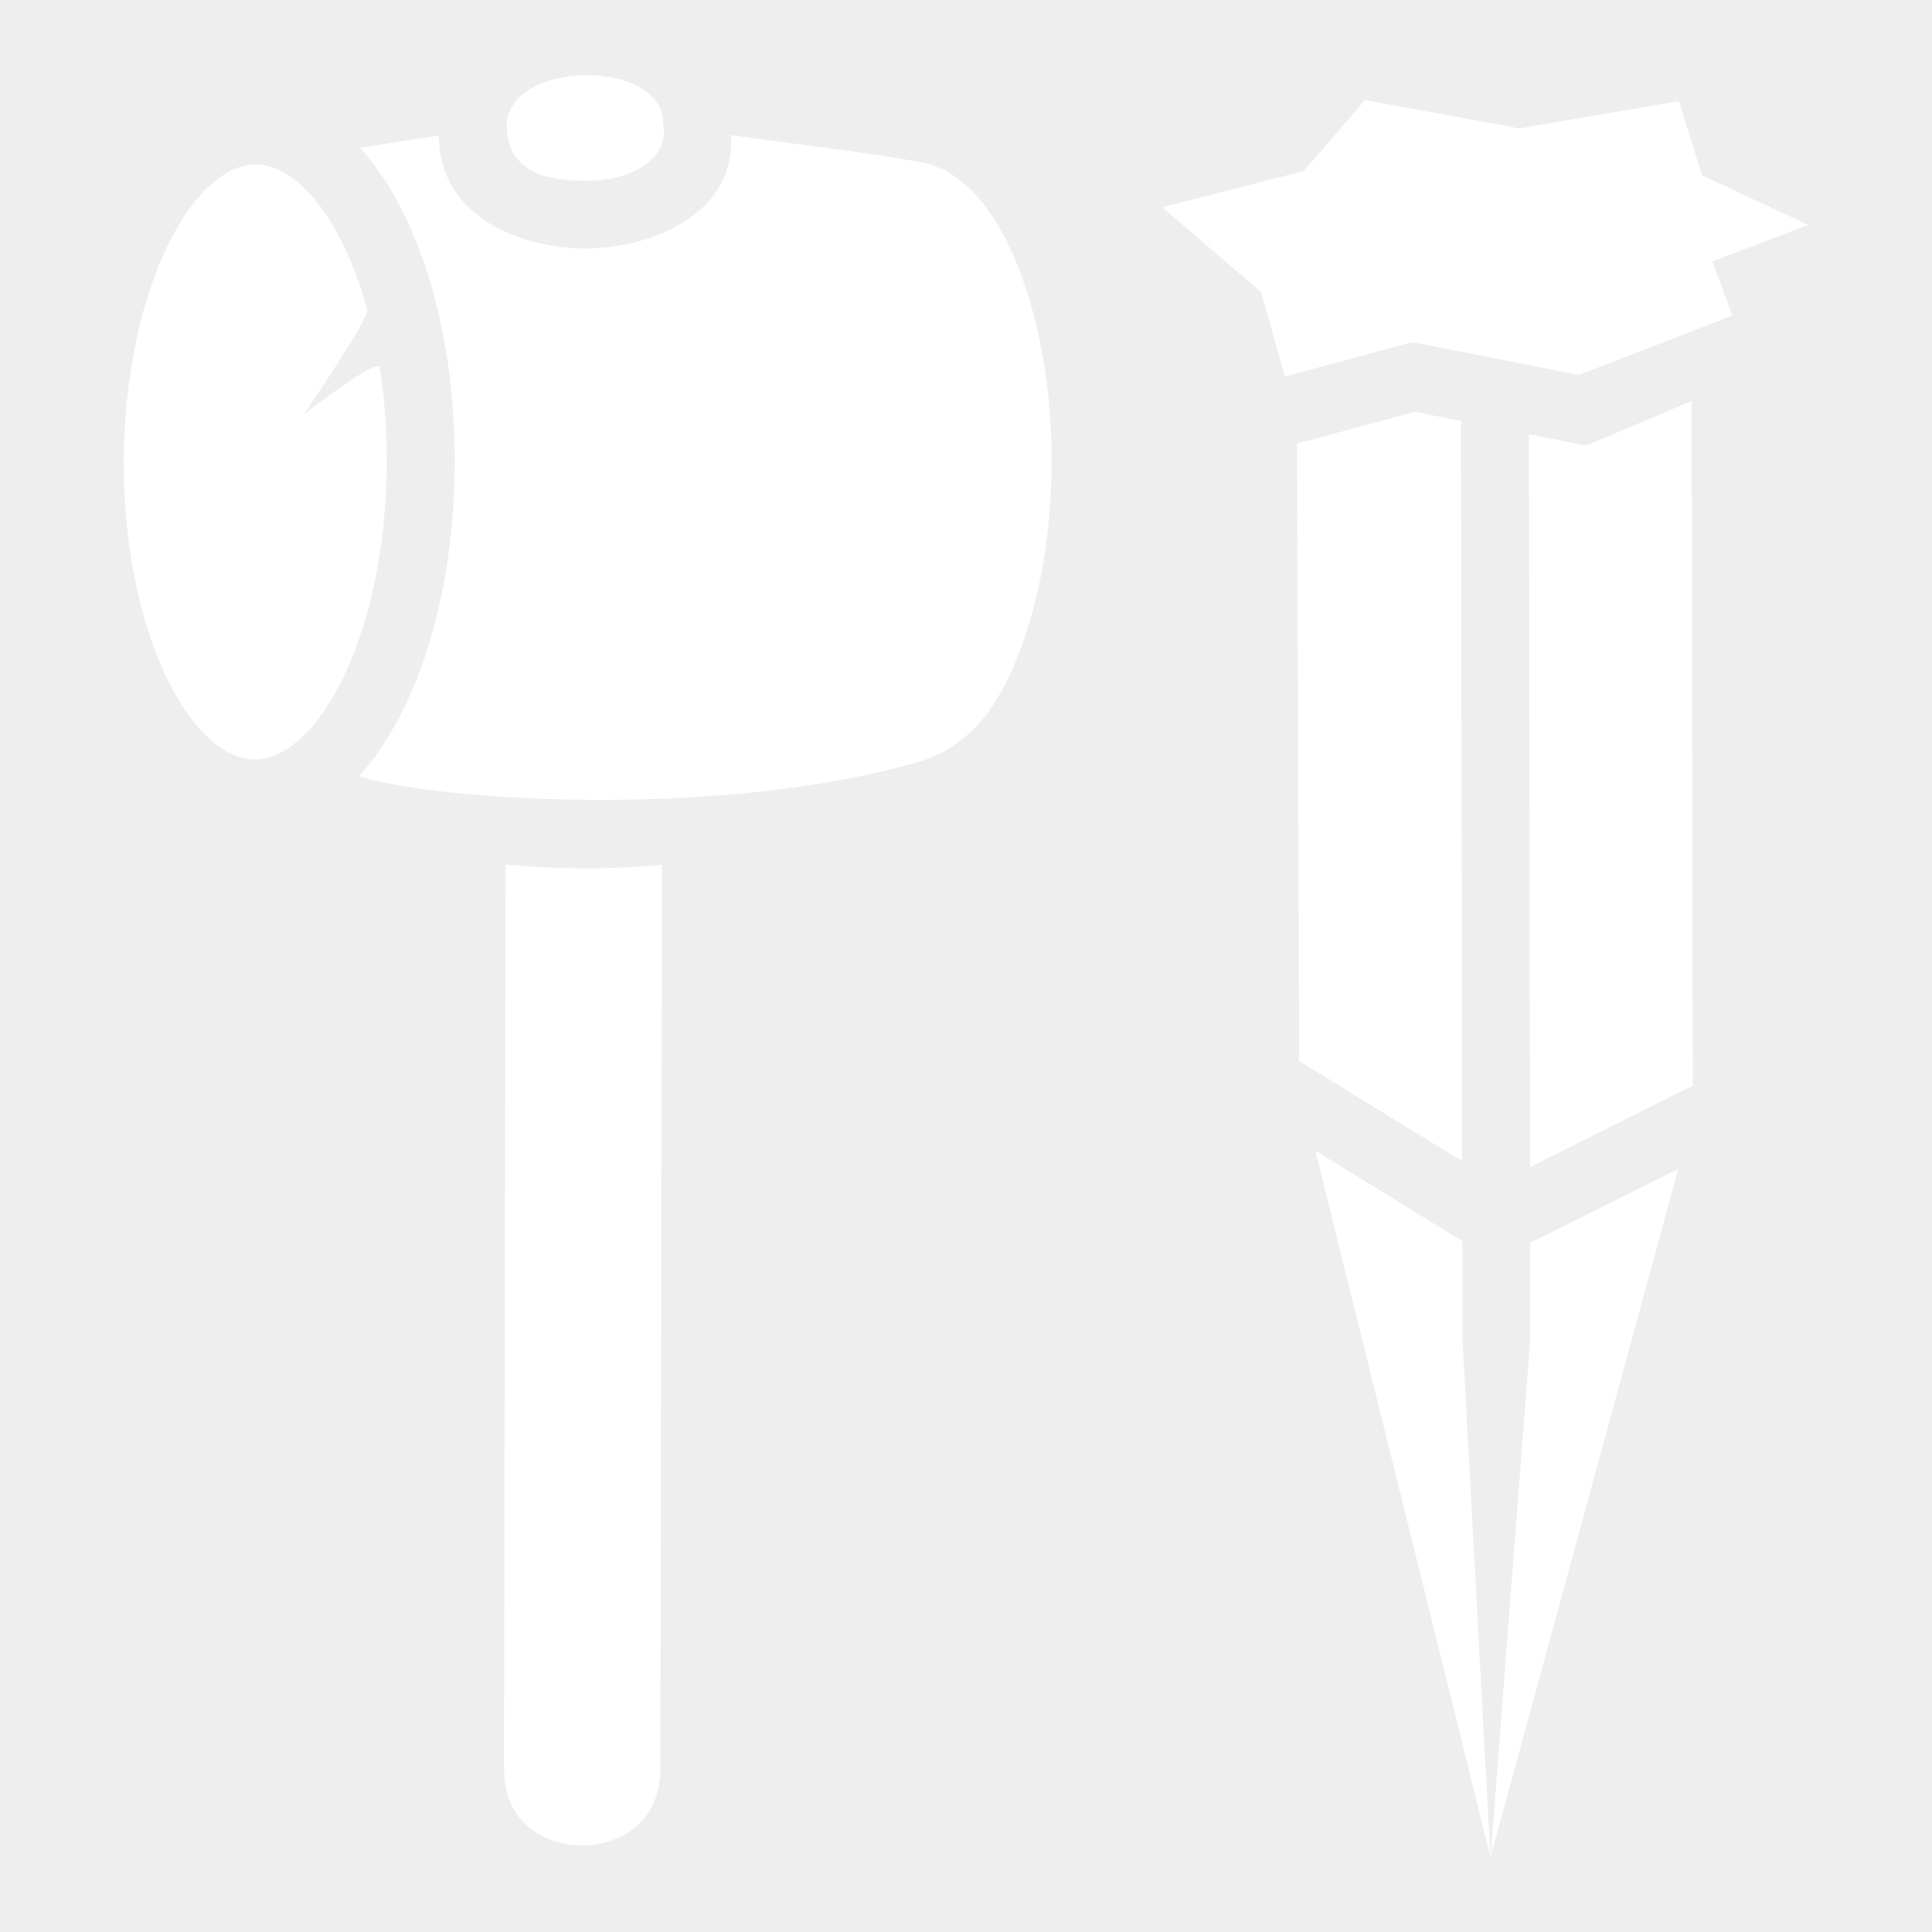
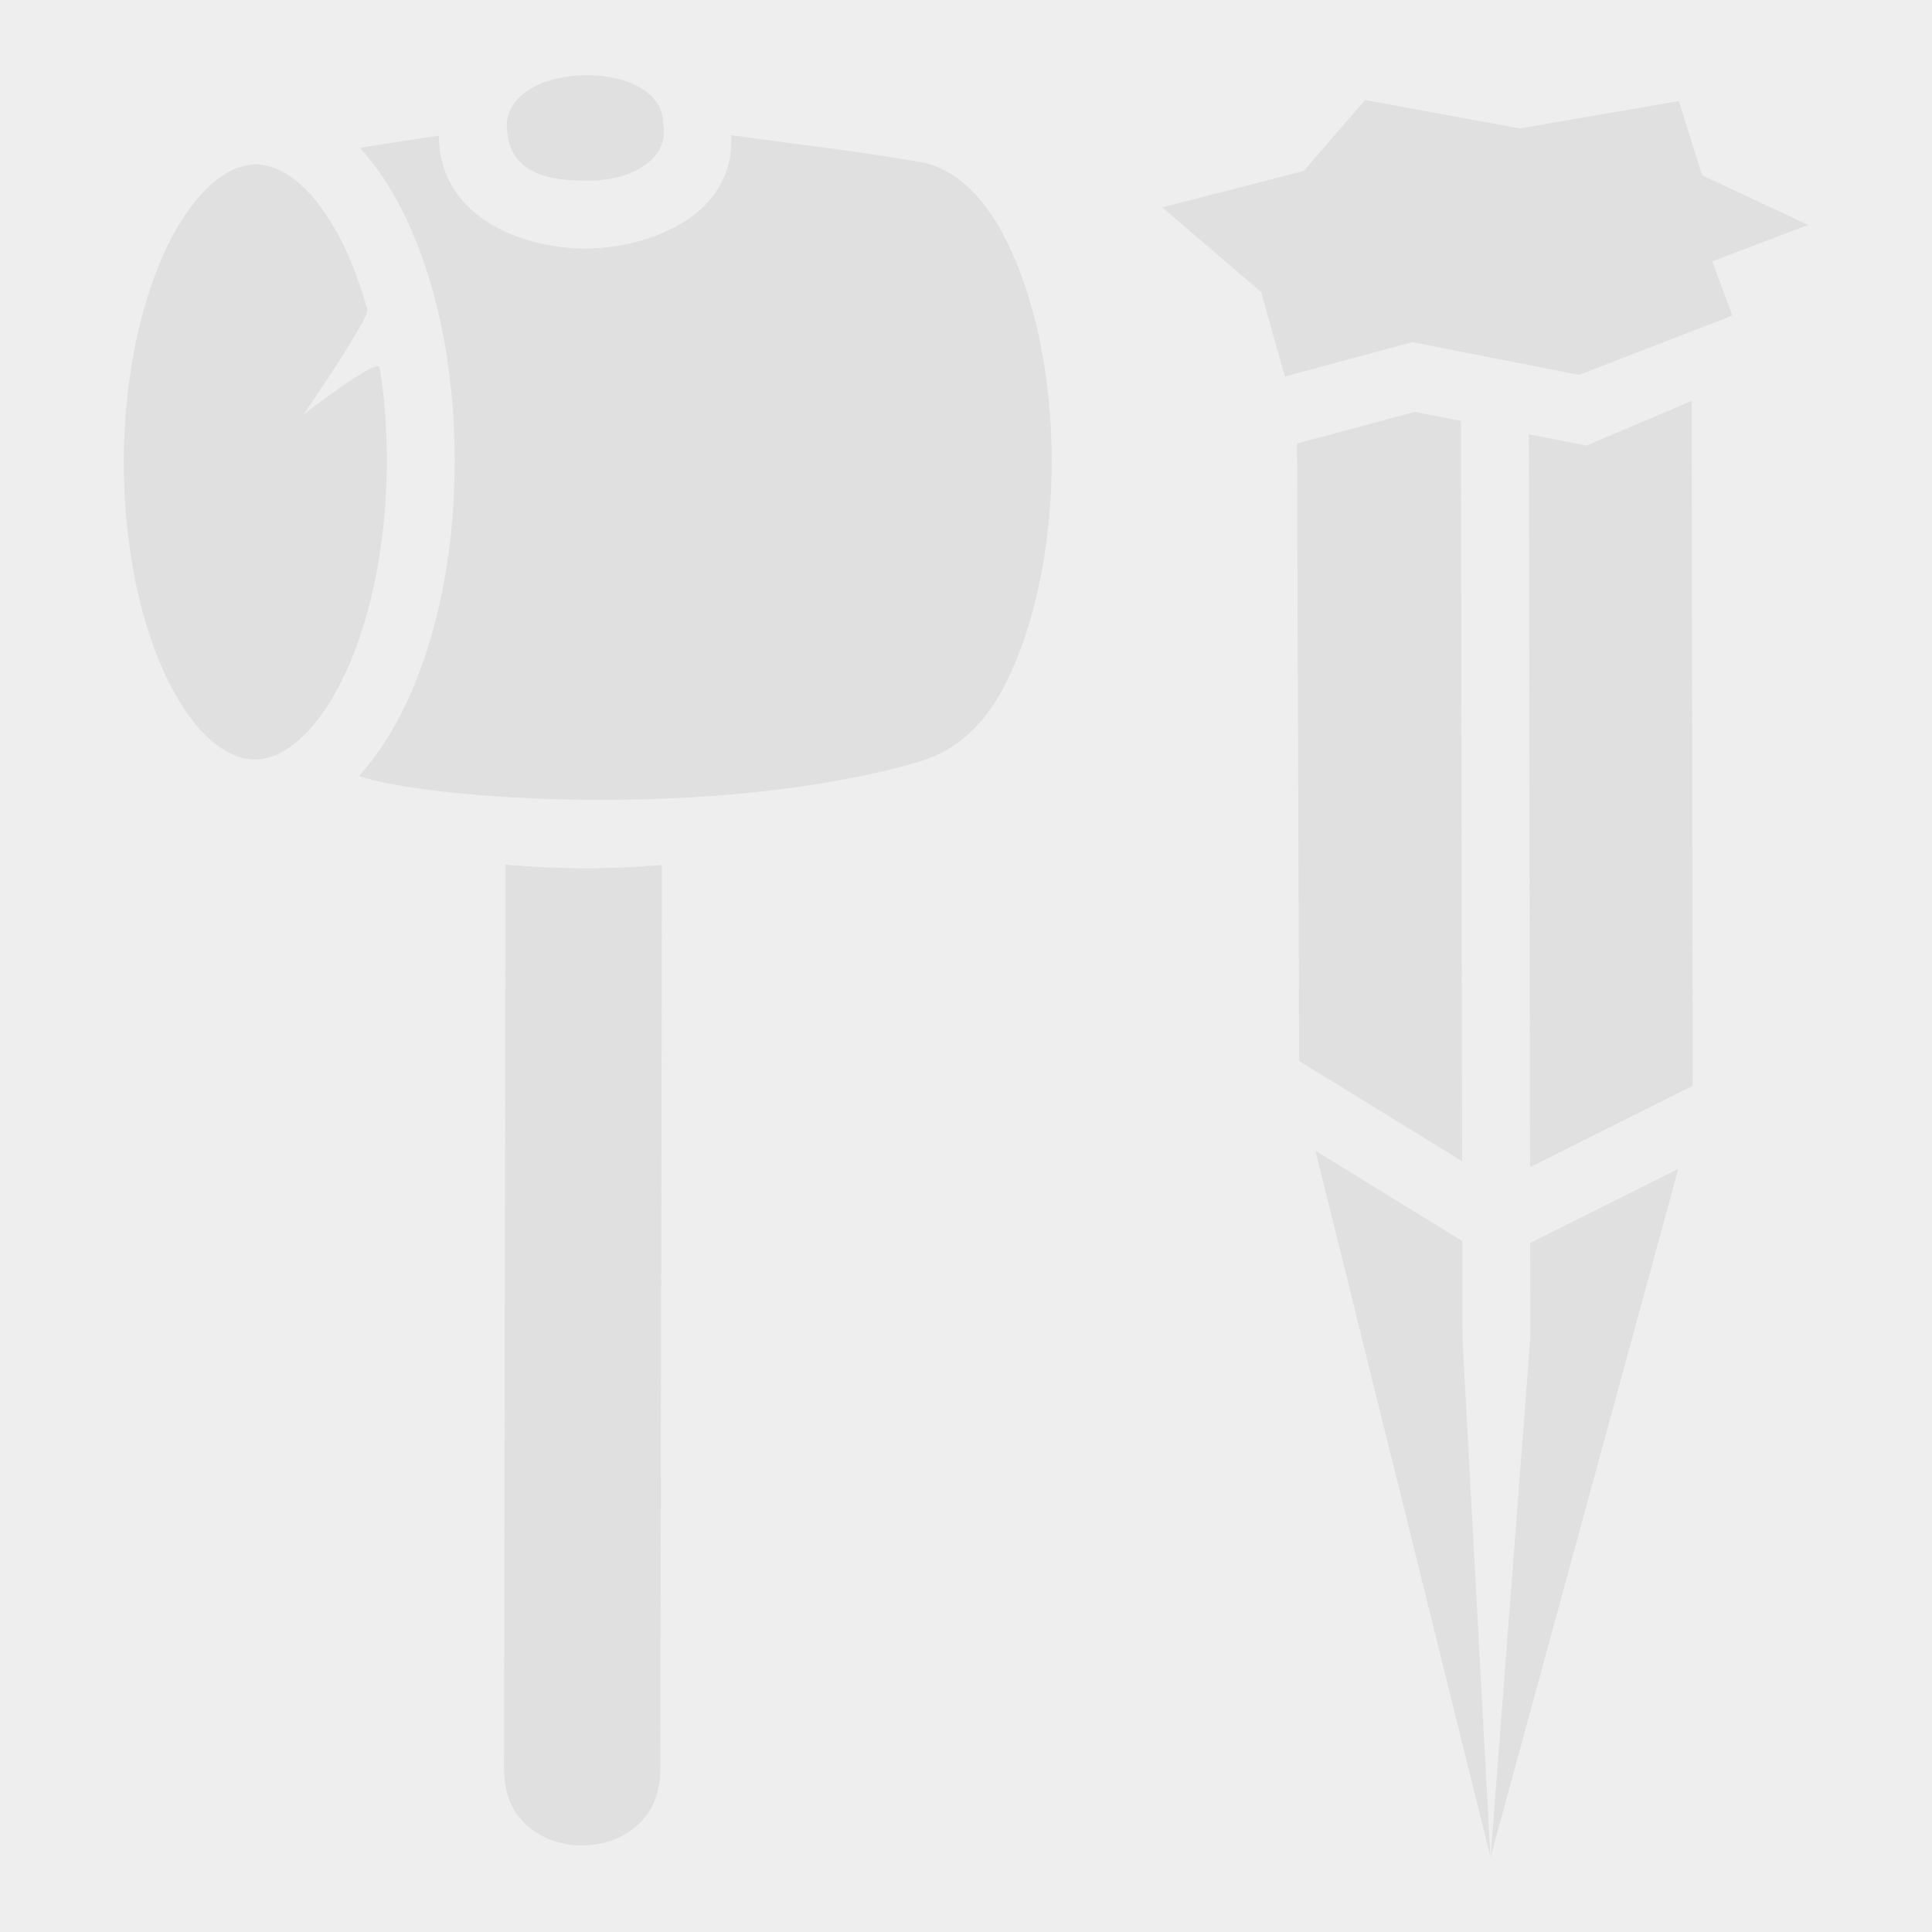
<svg xmlns="http://www.w3.org/2000/svg" viewBox="0 0 512 512" style="height: 512px; width: 512px;">
  <path d="M0 0h512v512H0z" fill="#000000" fill-opacity="0.01" />
  <g class="" transform="translate(0,0)" style="">
-     <path d="M155.268 19.918c-10.28.078-20.632 4.474-20.96 13.115-.023 12.594 10.636 14.963 20.954 14.824 9.236.413 22.5-4.293 20.496-15.117.015-8.65-10.2-12.9-20.49-12.822zm206.502 6.58L345.46 45.34l-37.456 9.61 26.19 22.443 6.318 22.382 33.783-9.103 44.168 8.685 40.63-15.732-5.312-14.355 25.42-9.66-28.114-13.124-6.17-19.697-42.19 7.25L361.77 26.5zM193.752 35.81c1.195 21.554-22.075 29.942-38.3 30.045-16.423.105-39.028-7.878-39.15-29.91-6.35.916-13.206 1.983-20.894 3.235 4.393 4.827 8.22 10.667 11.422 17.105 8.723 17.536 13.724 40.668 13.68 66.14-.044 25.474-5.123 48.604-13.906 66.138-3.223 6.43-7.066 12.268-11.47 17.09 18.354 6.3 94.374 11.717 147.807-3.594 7.364-2.153 16.48-6.777 23.693-21.175 7.213-14.398 12.038-35.29 12.078-58.436.04-23.147-4.713-44.038-11.876-58.438-7.163-14.4-16.02-20.17-23.62-21.18-17.46-3.04-32.922-4.648-49.462-7.02zM67.79 43.57c-7.24 0-15.85 6.49-22.995 20.75-7.144 14.26-11.957 35.05-11.996 58.096-.04 23.045 4.7 43.84 11.796 58.102 7.094 14.26 15.683 20.75 22.922 20.752 7.238 0 15.852-6.487 22.996-20.747 7.143-14.258 11.956-35.05 11.996-58.096.015-8.744-.58-17.176-1.89-25.026-.472-2.84-20.153 12.424-20.153 12.424S97.97 84.32 97.34 82.04c-1.83-6.617-4.077-12.59-6.627-17.716C83.618 50.062 75.028 43.57 67.79 43.568zm380.507 62.68-27.887 11.836-15.238-2.996.314 194.21 43.106-21.566-.295-181.484zm-73.365 2.895-31.21 8.408.57 163.632 43.19 26.552-.316-196.185-12.234-2.407zM133.972 229.12l-.41 239.19c-.015 7.678 2.53 12.29 6.24 15.596 3.707 3.308 9.004 5.164 14.432 5.164 5.428 0 10.74-1.854 14.47-5.168 3.728-3.314 6.293-7.938 6.306-15.615l.408-239.074c-14.494 1.255-26.855 1.226-41.447-.092zm214.624 75.837 46.375 187.098-7.41-137.502-.04-25.668-38.924-23.928zm96.166 4.82-39.242 19.63.04 25.116-10.525 137.56 49.727-182.306z" fill="#ffffff" fill-opacity="1" />
+     <path d="M155.268 19.918c-10.28.078-20.632 4.474-20.96 13.115-.023 12.594 10.636 14.963 20.954 14.824 9.236.413 22.5-4.293 20.496-15.117.015-8.65-10.2-12.9-20.49-12.822zm206.502 6.58L345.46 45.34l-37.456 9.61 26.19 22.443 6.318 22.382 33.783-9.103 44.168 8.685 40.63-15.732-5.312-14.355 25.42-9.66-28.114-13.124-6.17-19.697-42.19 7.25L361.77 26.5zM193.752 35.81c1.195 21.554-22.075 29.942-38.3 30.045-16.423.105-39.028-7.878-39.15-29.91-6.35.916-13.206 1.983-20.894 3.235 4.393 4.827 8.22 10.667 11.422 17.105 8.723 17.536 13.724 40.668 13.68 66.14-.044 25.474-5.123 48.604-13.906 66.138-3.223 6.43-7.066 12.268-11.47 17.09 18.354 6.3 94.374 11.717 147.807-3.594 7.364-2.153 16.48-6.777 23.693-21.175 7.213-14.398 12.038-35.29 12.078-58.436.04-23.147-4.713-44.038-11.876-58.438-7.163-14.4-16.02-20.17-23.62-21.18-17.46-3.04-32.922-4.648-49.462-7.02zM67.79 43.57c-7.24 0-15.85 6.49-22.995 20.75-7.144 14.26-11.957 35.05-11.996 58.096-.04 23.045 4.7 43.84 11.796 58.102 7.094 14.26 15.683 20.75 22.922 20.752 7.238 0 15.852-6.487 22.996-20.747 7.143-14.258 11.956-35.05 11.996-58.096.015-8.744-.58-17.176-1.89-25.026-.472-2.84-20.153 12.424-20.153 12.424S97.97 84.32 97.34 82.04c-1.83-6.617-4.077-12.59-6.627-17.716C83.618 50.062 75.028 43.57 67.79 43.568zm380.507 62.68-27.887 11.836-15.238-2.996.314 194.21 43.106-21.566-.295-181.484zm-73.365 2.895-31.21 8.408.57 163.632 43.19 26.552-.316-196.185-12.234-2.407zM133.972 229.12l-.41 239.19c-.015 7.678 2.53 12.29 6.24 15.596 3.707 3.308 9.004 5.164 14.432 5.164 5.428 0 10.74-1.854 14.47-5.168 3.728-3.314 6.293-7.938 6.306-15.615l.408-239.074c-14.494 1.255-26.855 1.226-41.447-.092zm214.624 75.837 46.375 187.098-7.41-137.502-.04-25.668-38.924-23.928zm96.166 4.82-39.242 19.63.04 25.116-10.525 137.56 49.727-182.306z" fill="#e0e0e0" fill-opacity="1" />
  </g>
</svg>
